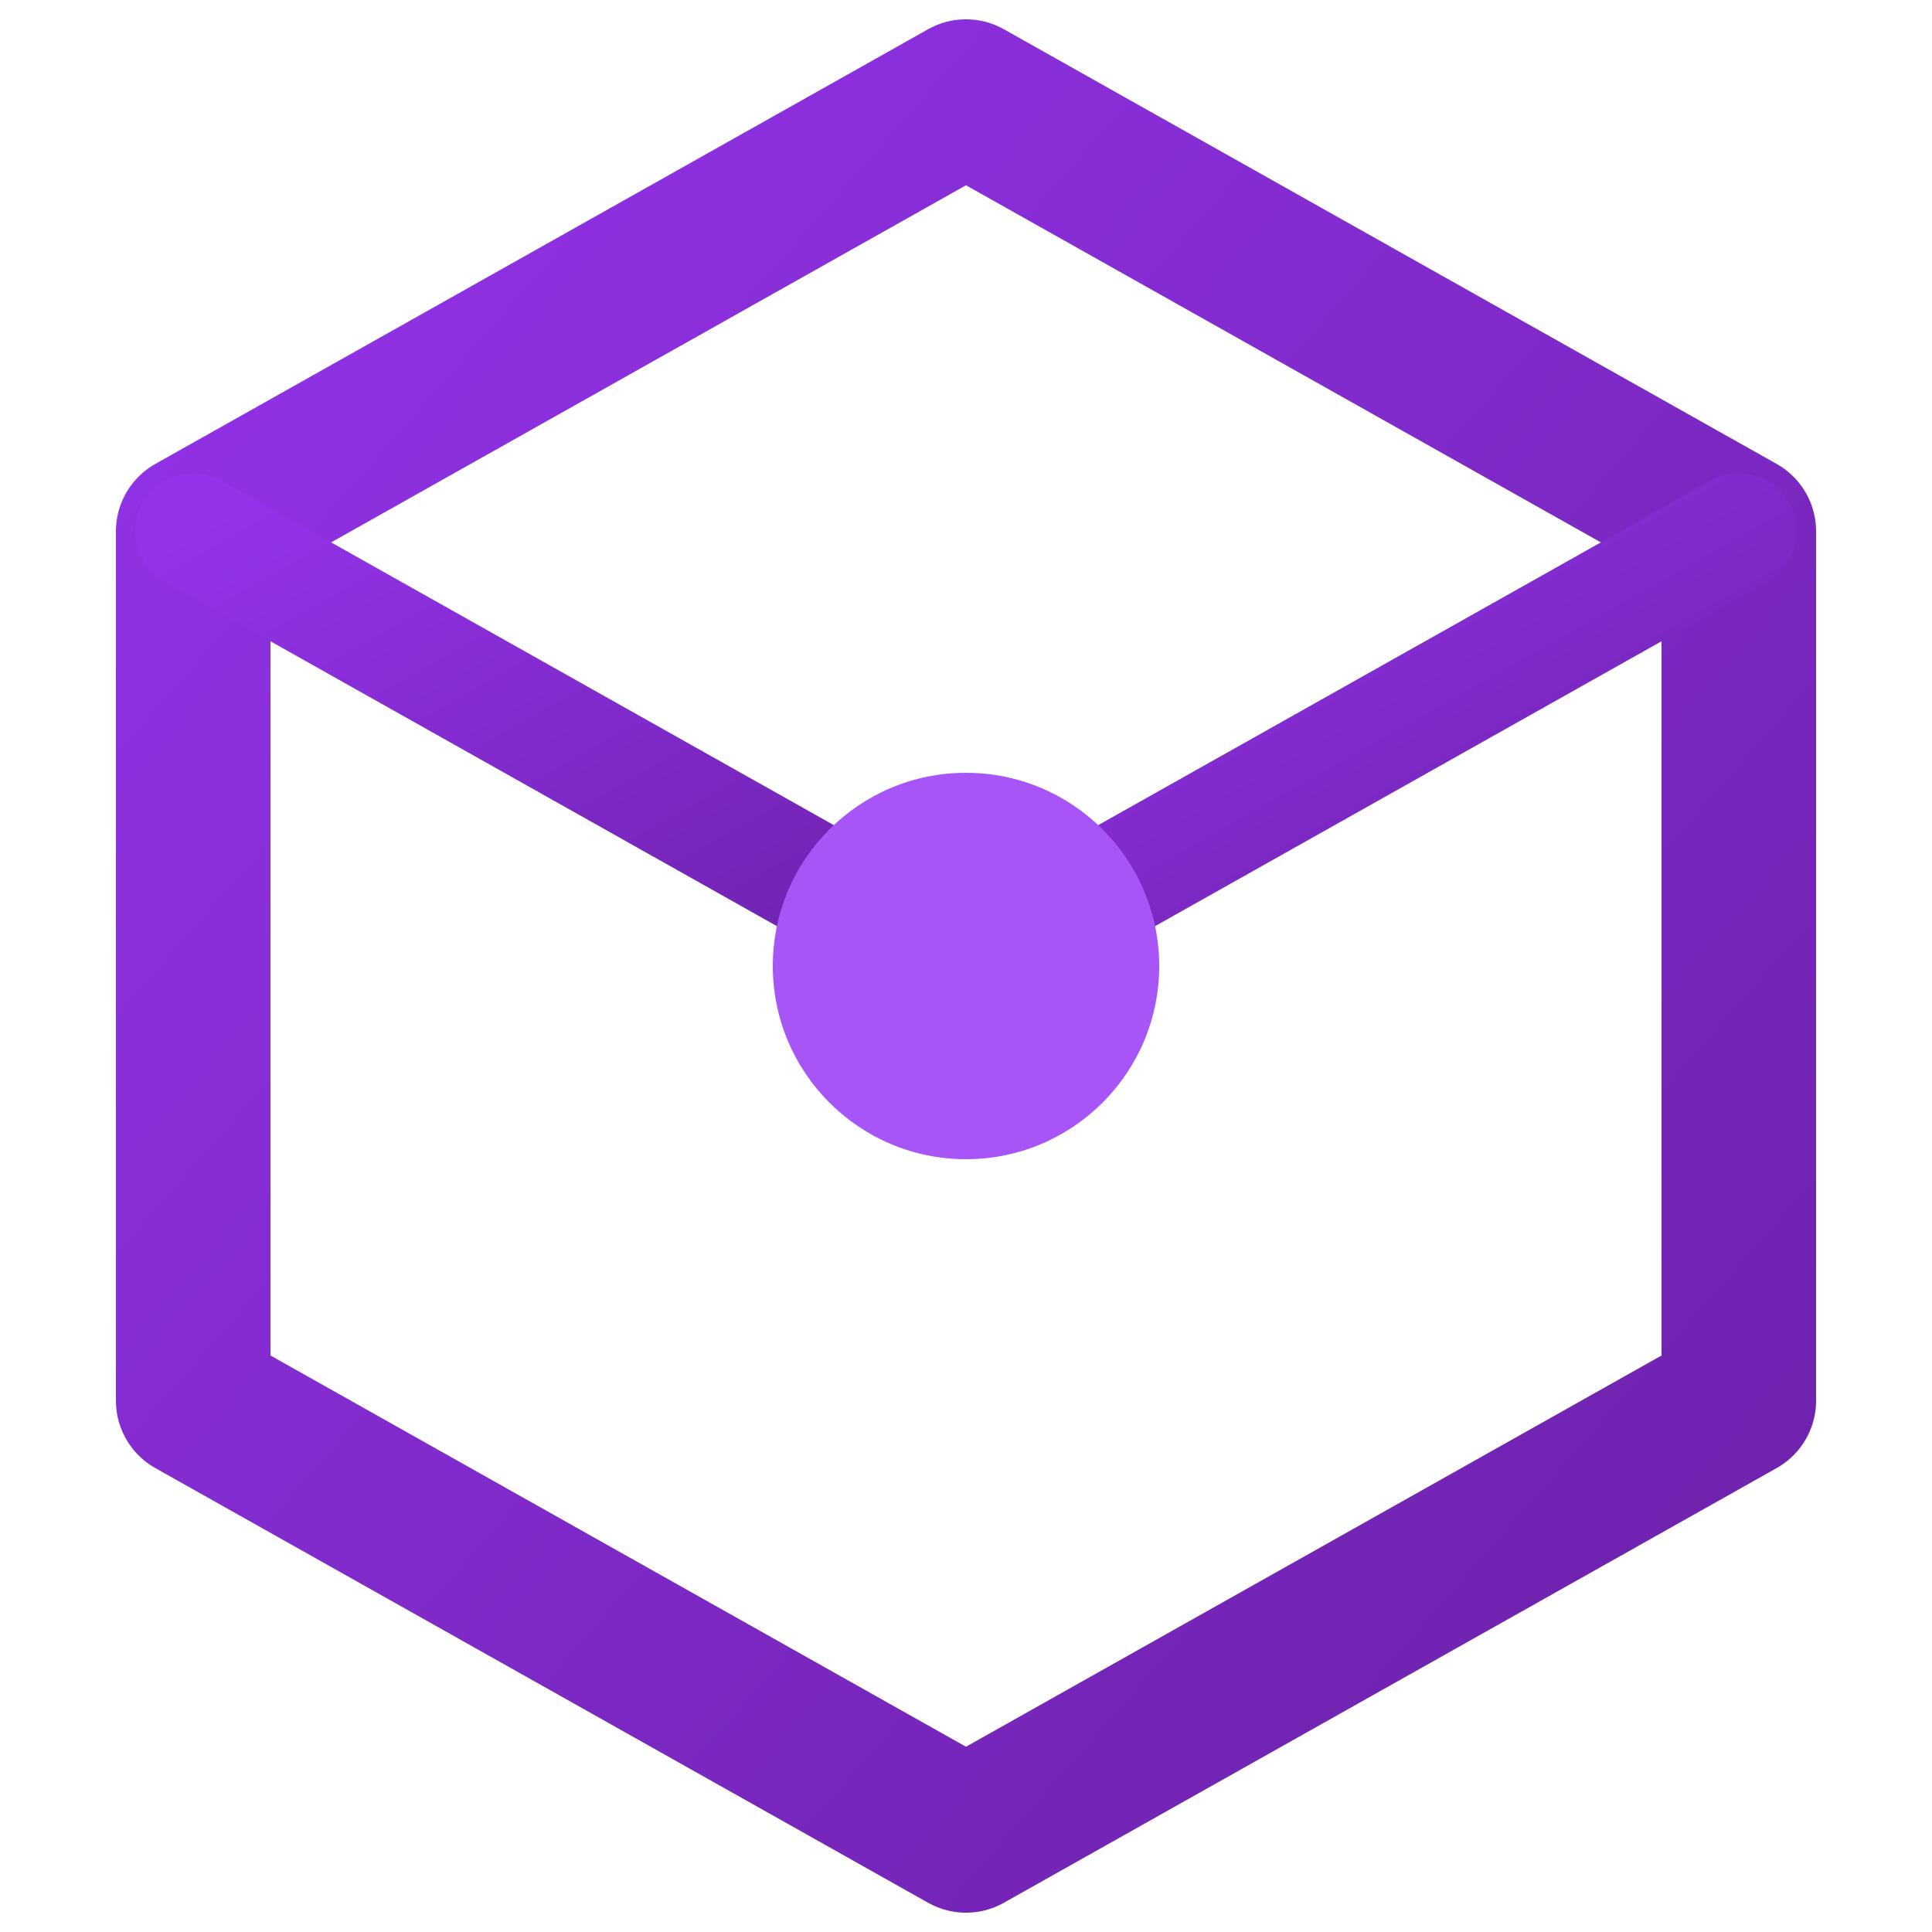
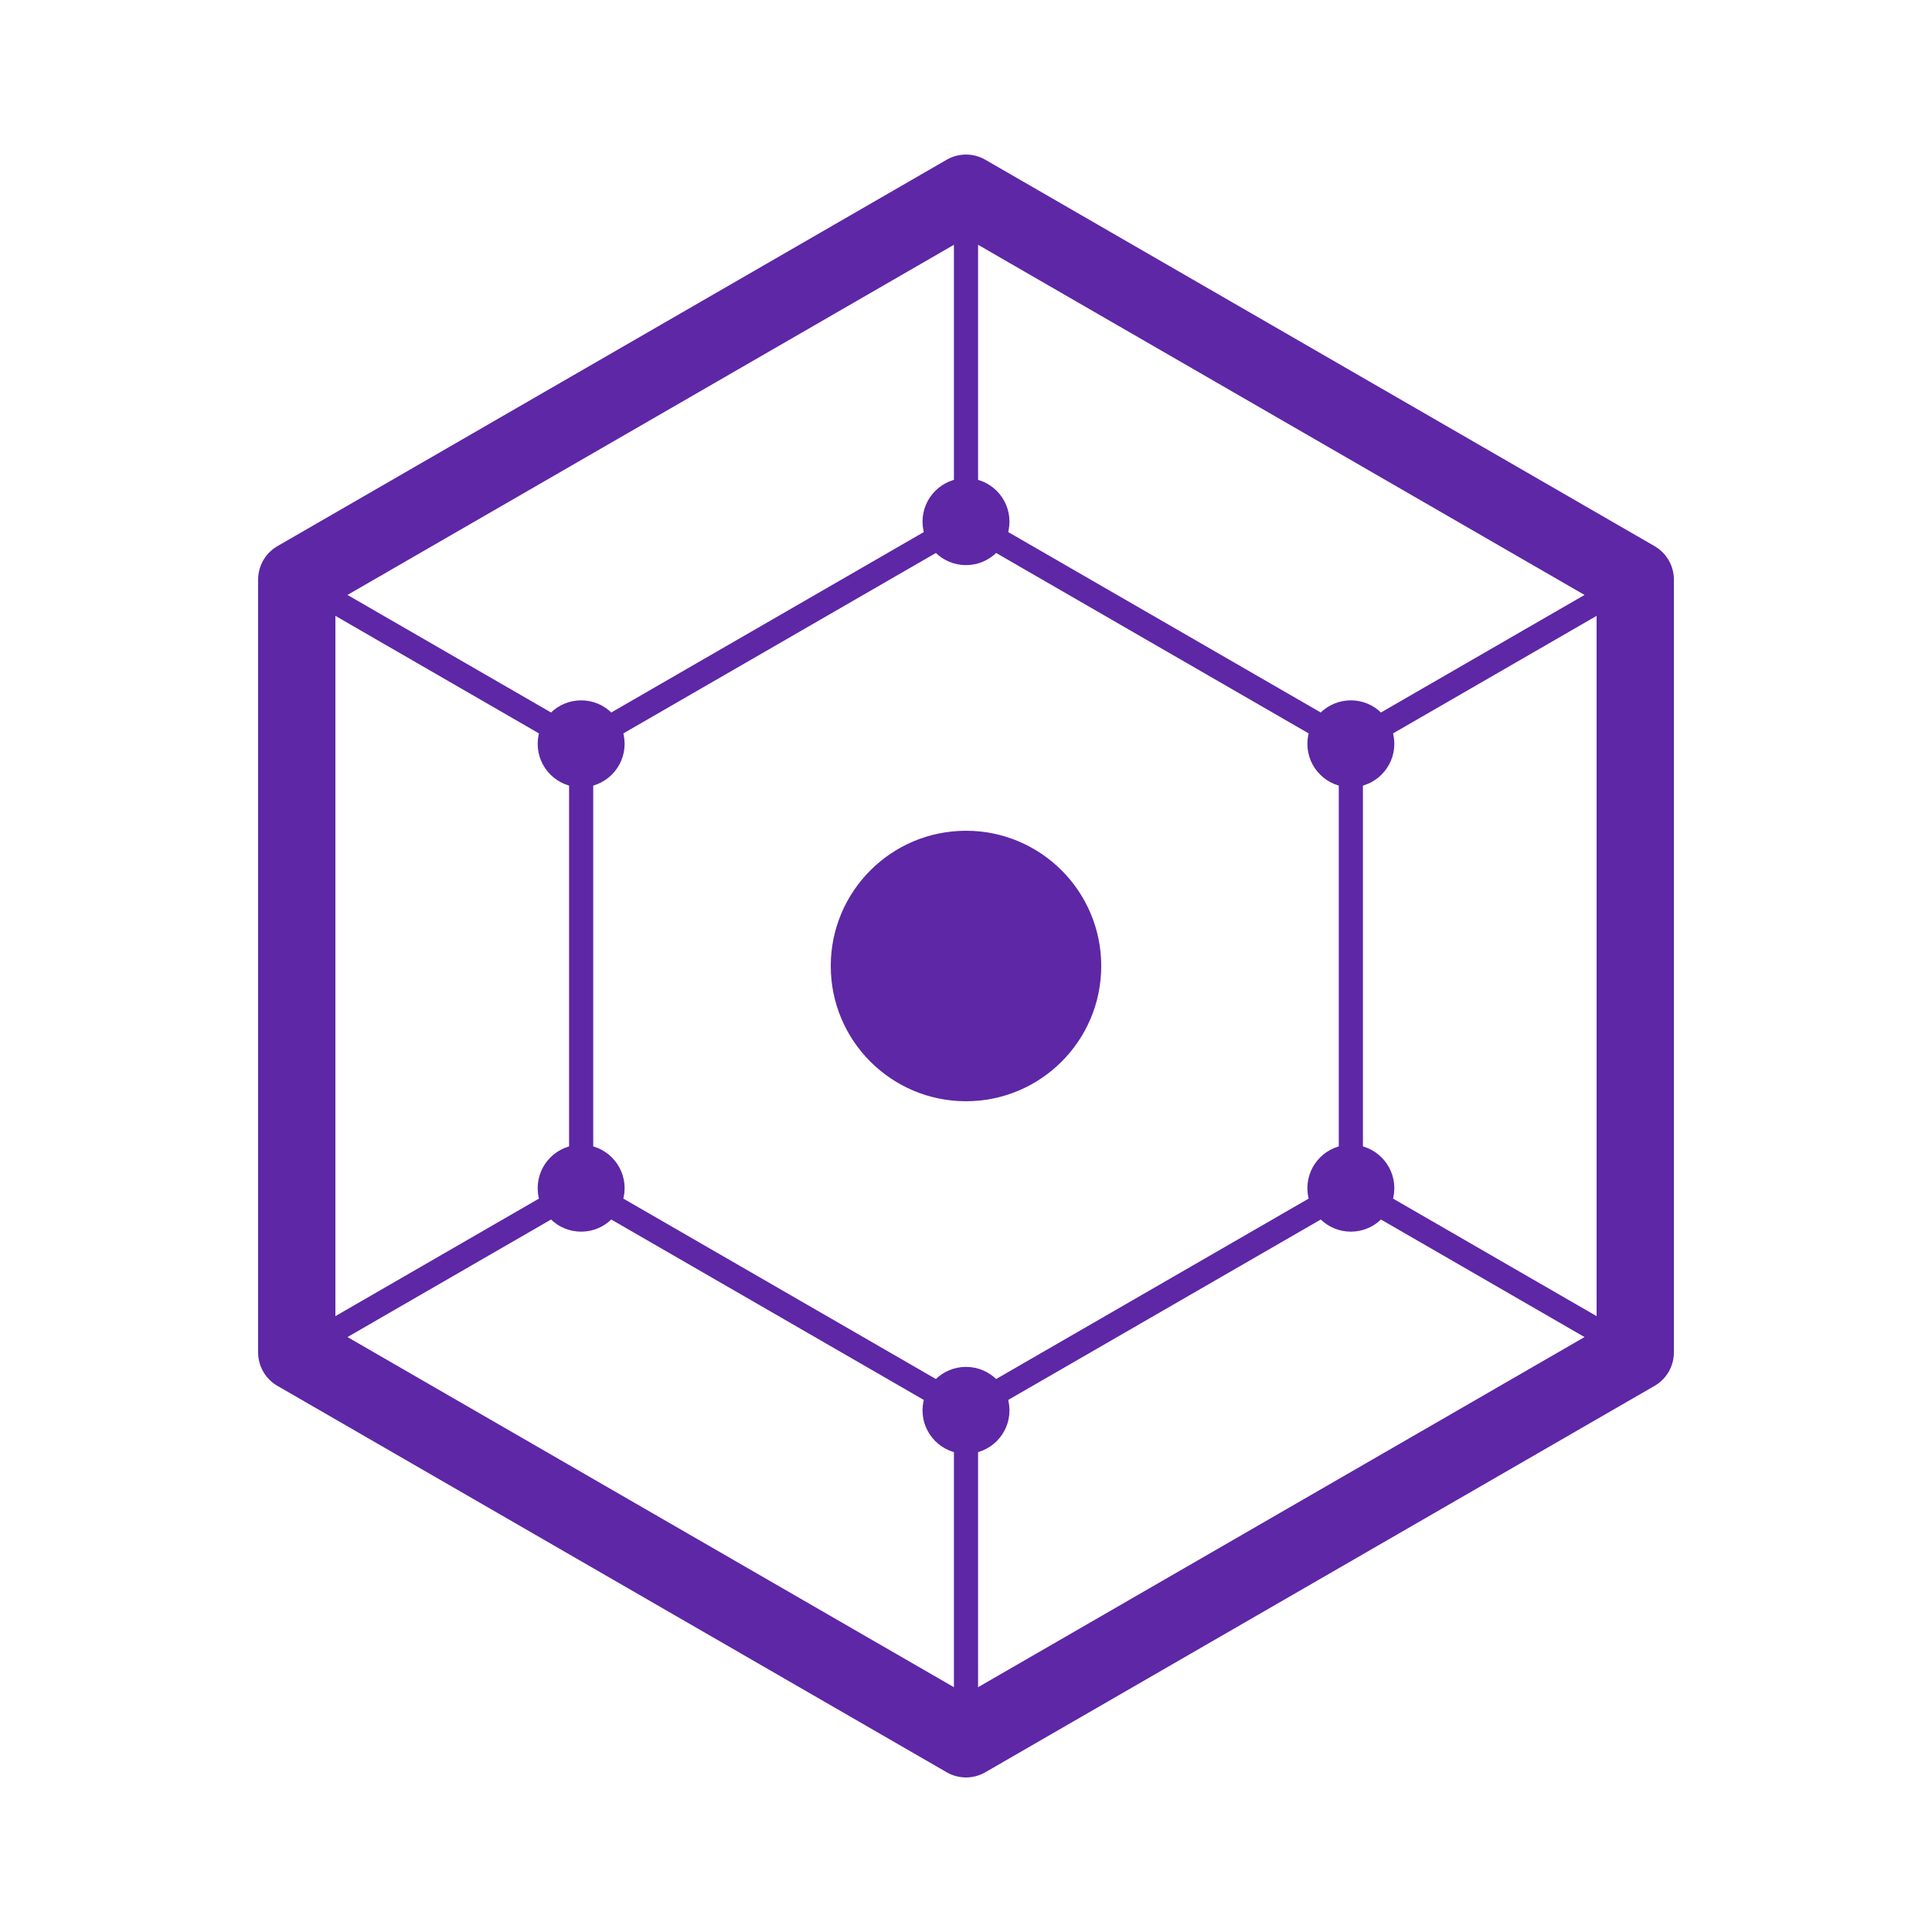
- <svg xmlns="http://www.w3.org/2000/svg" viewBox="0 0 100 100">
+ <svg xmlns="http://www.w3.org/2000/svg" viewBox="0 0 200 200" width="500" height="500">
  <defs>
-     <linearGradient id="hexGrad" x1="0%" y1="0%" x2="100%" y2="100%">
-       <stop offset="0%" stop-color="#9333ea" />
-       <stop offset="100%" stop-color="#6b21a8" />
-     </linearGradient>
+     <style>
+       .color { fill: none; stroke: #5D27A6; stroke-linecap: round; stroke-linejoin: round; }
+       .outer { stroke-width: 8; }
+       .inner { stroke-width: 2.5; }
+       .dots { fill: #5D27A6; }
+     </style>
  </defs>
-   <polygon points="50,5 90,27.5 90,72.5 50,95 10,72.5 10,27.5" fill="none" stroke="url(#hexGrad)" stroke-width="8" stroke-linejoin="round" />
-   <line x1="10" y1="27.5" x2="50" y2="50" stroke="url(#hexGrad)" stroke-width="6" stroke-linecap="round" />
-   <line x1="90" y1="27.5" x2="50" y2="50" stroke="url(#hexGrad)" stroke-width="6" stroke-linecap="round" />
-   <line x1="50" y1="95" x2="50" y2="50" stroke="url(#hexGrad)" stroke-width="6" stroke-linecap="round" />
-   <circle cx="50" cy="50" r="10" fill="#a855f7" />
+   <polygon class="color outer" points="100,20 169.28,60 169.28,140 100,180 30.72,140 30.72,60" />
+   <polygon class="color inner" points="100,54 139.84,77 139.84,123 100,146 60.16,123 60.16,77" />
+   <g class="color inner">
+     <line x1="100" y1="20" x2="100" y2="54" />
+     <line x1="169.28" y1="60" x2="139.84" y2="77" />
+     <line x1="169.28" y1="140" x2="139.84" y2="123" />
+     <line x1="100" y1="180" x2="100" y2="146" />
+     <line x1="30.72" y1="140" x2="60.16" y2="123" />
+     <line x1="30.72" y1="60" x2="60.16" y2="77" />
+   </g>
+   <g class="dots">
+     <circle cx="100" cy="54" r="4.5" />
+     <circle cx="139.84" cy="77" r="4.5" />
+     <circle cx="139.84" cy="123" r="4.5" />
+     <circle cx="100" cy="146" r="4.5" />
+     <circle cx="60.16" cy="123" r="4.5" />
+     <circle cx="60.16" cy="77" r="4.5" />
+     <circle cx="100" cy="100" r="14" />
+   </g>
</svg>
